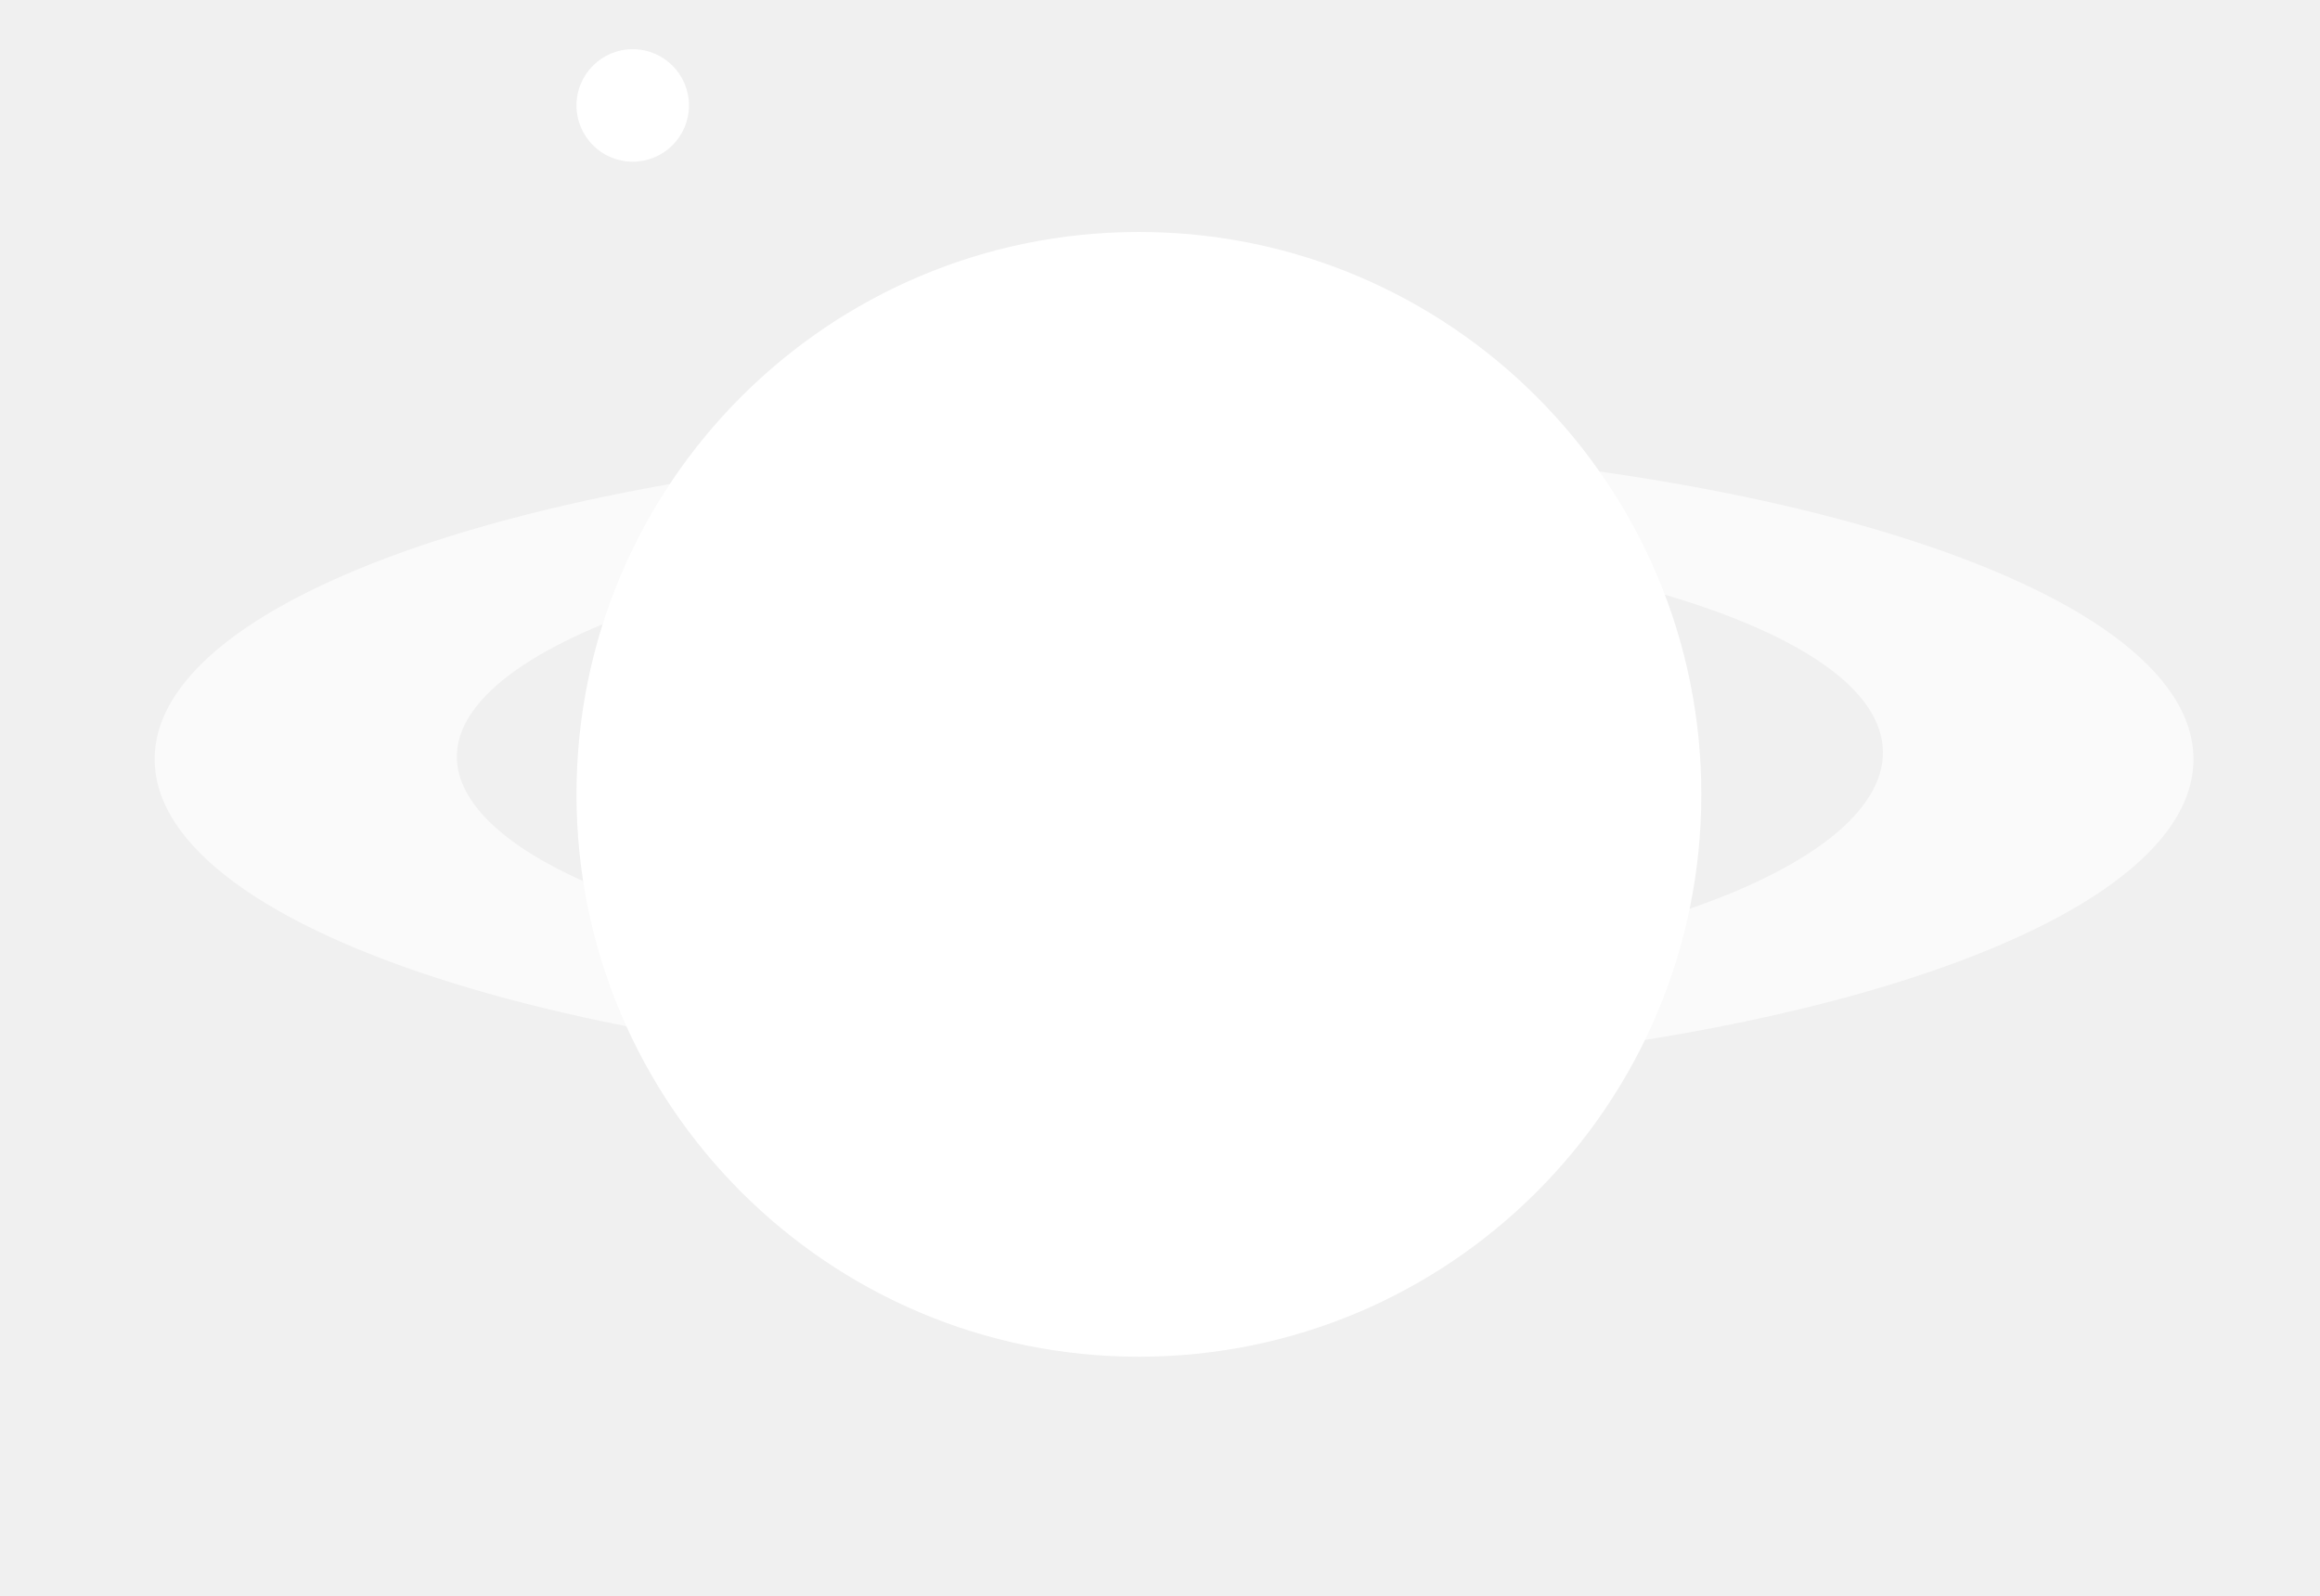
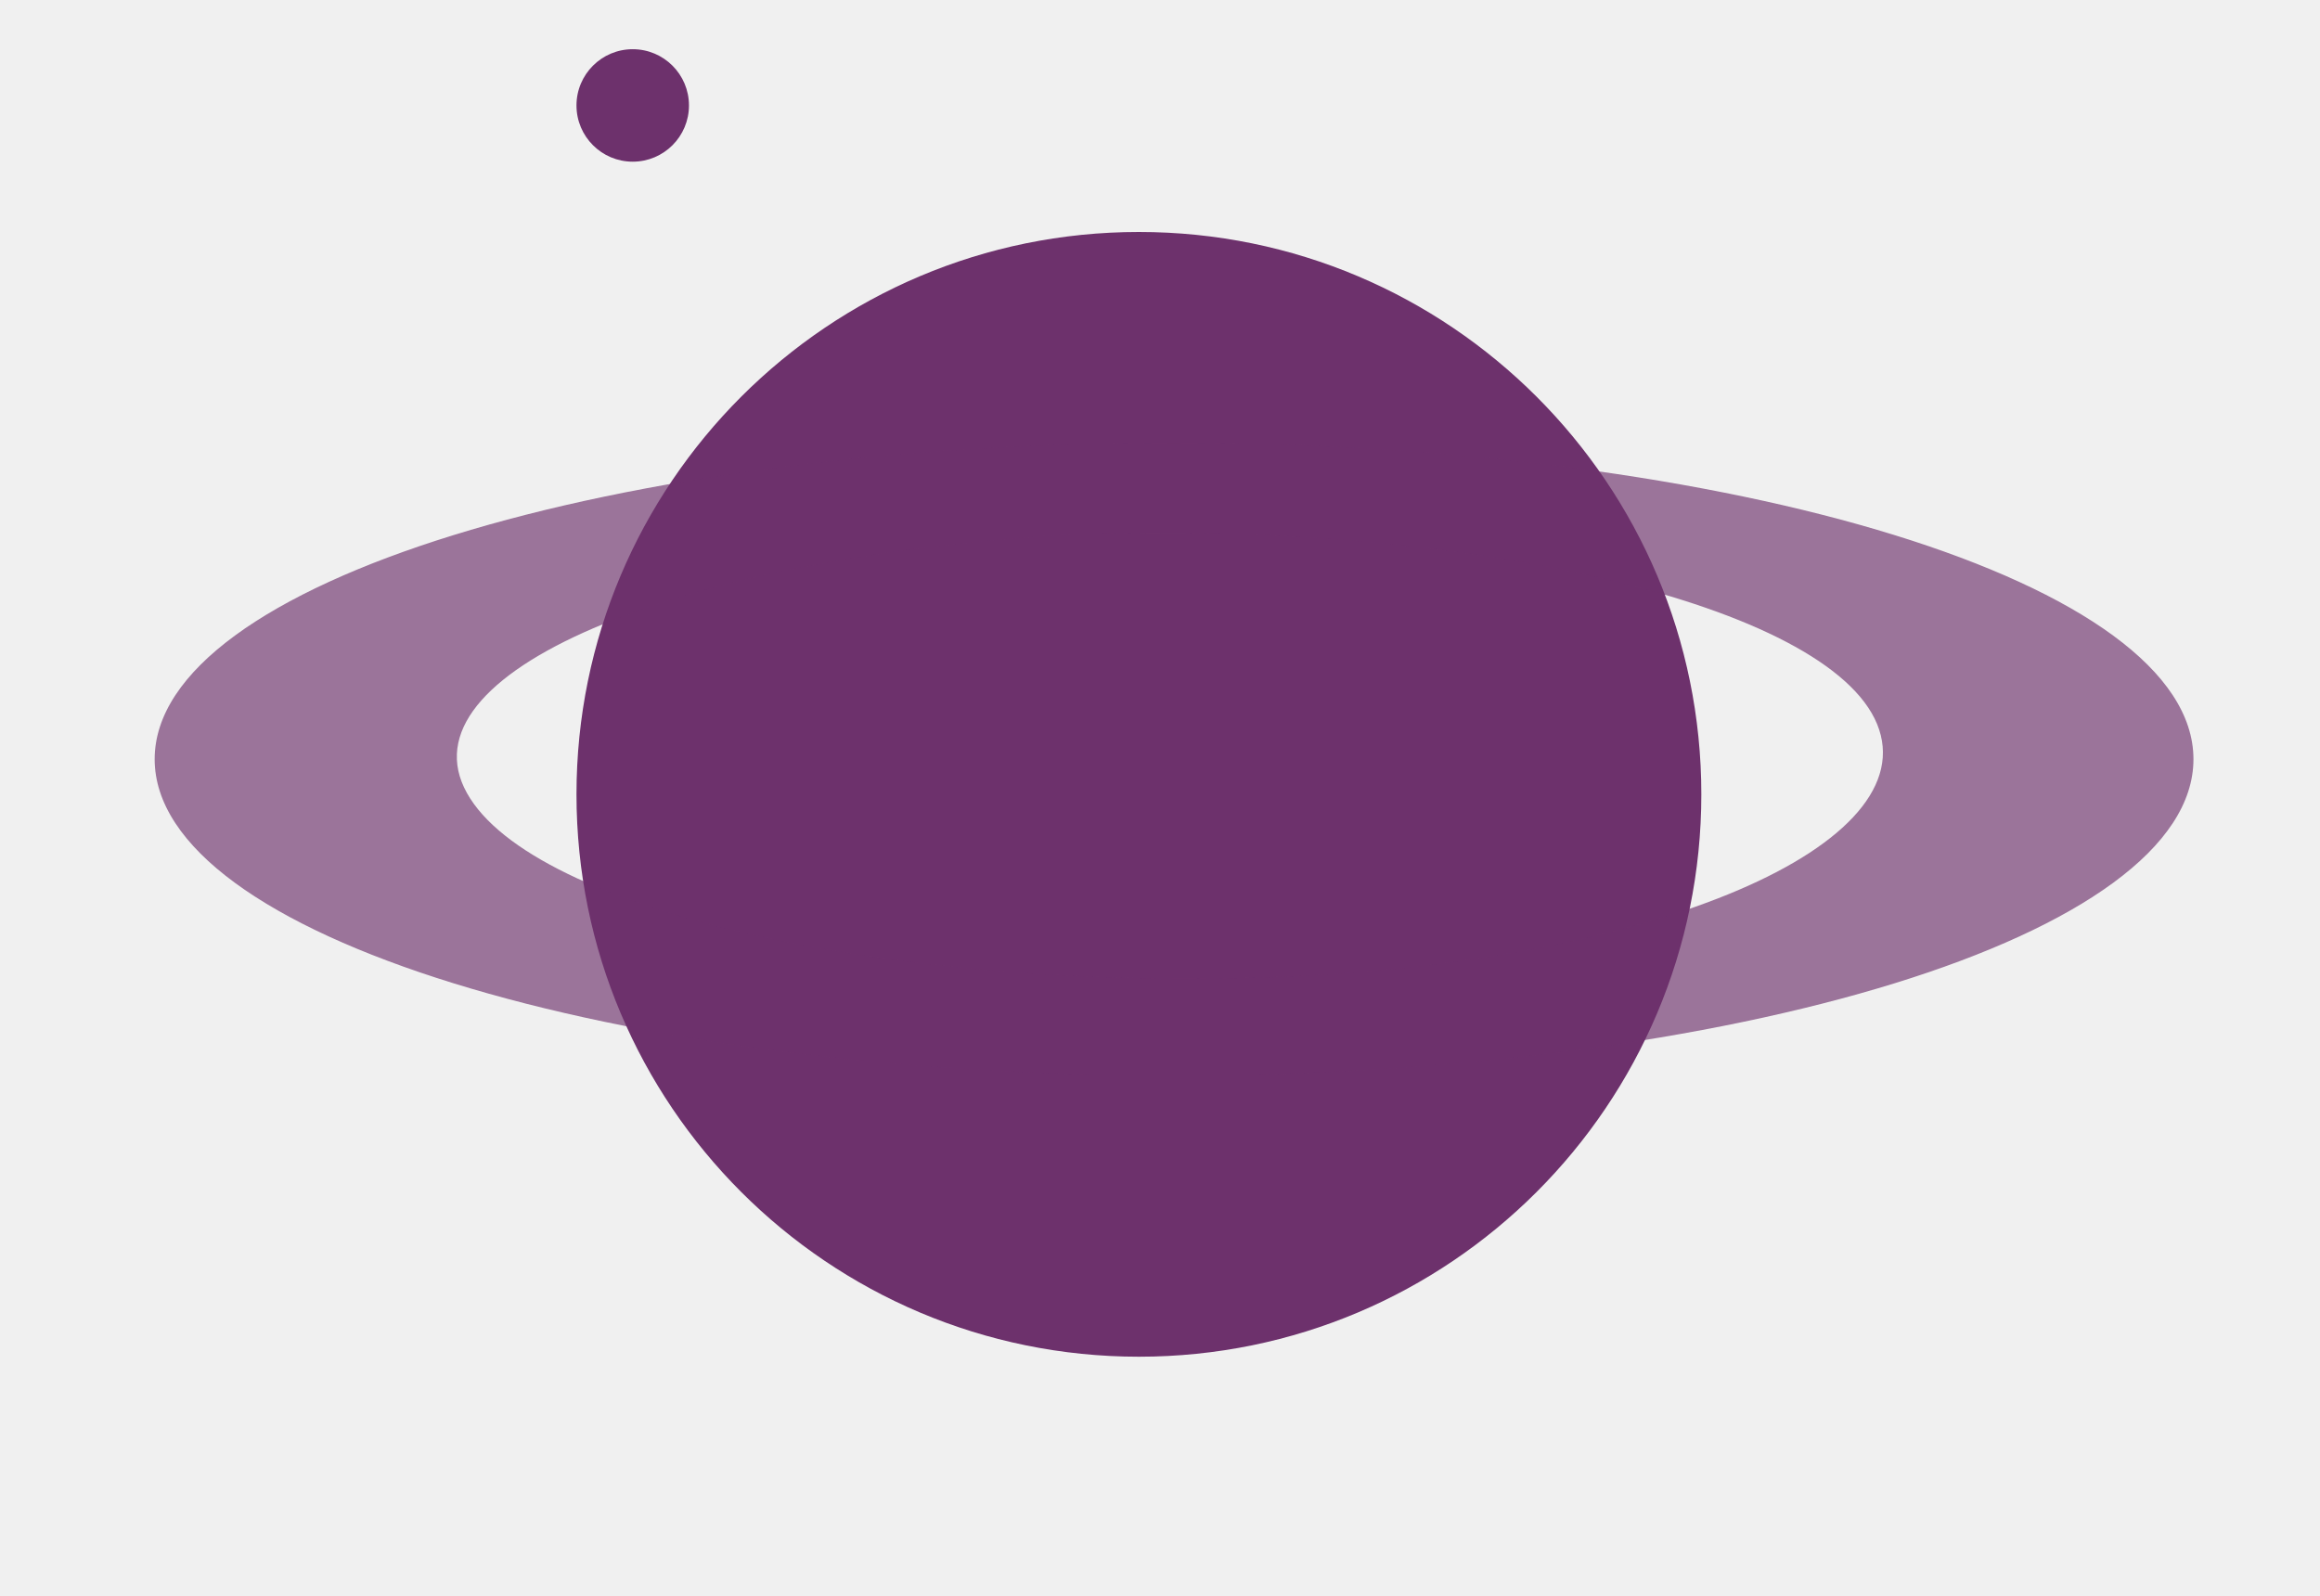
<svg xmlns="http://www.w3.org/2000/svg" version="1.1" id="Layer_1" x="0px" y="0px" viewBox="0 0 33 22.7" enable-background="new 0 0 33 22.7" xml:space="preserve">
  <style>

@-webkit-keyframes moon-animation  {
	0% {
		-webkit-transform: translateX(300%) translateY(300%);
		        transform: translateX(300%) translateY(300%);
	}
	15% {
		-webkit-transform: translateX(0%) translateY(0%);
		        transform: translateX(0%) translateY(0%);
	}
	75% {
		-webkit-transform: translateX(1000%) translateY(1000%);
		        transform: translateX(1000%) translateY(1000%);
	}
	100% {
		-webkit-transform: translateX(300%) translateY(300%);
		        transform: translateX(300%) translateY(300%);
	}
}
@keyframes moon-animation  {
	0% {
		-webkit-transform: translateX(300%) translateY(300%);
		        transform: translateX(300%) translateY(300%);
	}
	15% {
		-webkit-transform: translateX(0%) translateY(0%);
		        transform: translateX(0%) translateY(0%);
	}
	75% {
		-webkit-transform: translateX(1000%) translateY(1000%);
		        transform: translateX(1000%) translateY(1000%);
	}
	100% {
		-webkit-transform: translateX(300%) translateY(300%);
		        transform: translateX(300%) translateY(300%);
	}
}



	@-webkit-keyframes ring-animation  {
		0% {
	      -webkit-transform: scaleX(0.5) translateX(50%);
	              transform: scaleX(0.5) translateX(50%);
	  }
		45% {
	      -webkit-transform: scaleX(1) translateX(10%);
	              transform: scaleX(1) translateX(10%);
	  }
		75% {
	      -webkit-transform: scaleX(1) translateX(-10%);
	              transform: scaleX(1) translateX(-10%);
	  }
		100% {
	      -webkit-transform: scaleX(0.5) translateX(50%);
	              transform: scaleX(0.5) translateX(50%);
	  }
	}
	@keyframes ring-animation  {
		0% {
	      -webkit-transform: scaleX(0.5) translateX(50%);
	              transform: scaleX(0.5) translateX(50%);
	  }
		45% {
	      -webkit-transform: scaleX(1) translateX(10%);
	              transform: scaleX(1) translateX(10%);
	  }
		75% {
	      -webkit-transform: scaleX(1) translateX(-10%);
	              transform: scaleX(1) translateX(-10%);
	  }
		100% {
	      -webkit-transform: scaleX(0.5) translateX(50%);
	              transform: scaleX(0.5) translateX(50%);
	  }
	}
	#ring-animation {
	  -webkit-animation : ring-animation 2s linear infinite;
	          animation : ring-animation 2s linear infinite;
	}
	#moon {
	  -webkit-animation : moon-animation 2s linear infinite;
	          animation : moon-animation 2s linear infinite;
	}

</style>
-   <circle fill="#FFFFFF" cx="16.2" cy="11.3" r="8" />
-   <path id="ring-animation" opacity="0.65" fill="#FFFFFF" enable-background="new    " d="M18.1,13.9c-5.6,0.2-10.7-1-11.5-2.7  s3.2-3.3,8.7-3.6c5.6-0.2,10.7,1,11.4,2.7S23.6,13.7,18.1,13.9z M16.7,6.3c-8,0-14.5,2-14.5,4.5s6.5,4.5,14.5,4.5s14.5-2,14.5-4.5  S24.7,6.3,16.7,6.3z" />
-   <circle id="moon" fill="#FFFFFF" cx="9" cy="1.5" r="0.8" />
+   <circle fill="#6D316C" cx="16.2" cy="11.3" r="8" />
+   <path id="ring-animation" opacity="0.65" fill="#6D316C" enable-background="new    " d="M18.1,13.9c-5.6,0.2-10.7-1-11.5-2.7  s3.2-3.3,8.7-3.6c5.6-0.2,10.7,1,11.4,2.7S23.6,13.7,18.1,13.9z M16.7,6.3c-8,0-14.5,2-14.5,4.5s6.5,4.5,14.5,4.5s14.5-2,14.5-4.5  S24.7,6.3,16.7,6.3z" />
+   <circle id="moon" fill="#6D316C" cx="9" cy="1.5" r="0.8" />
</svg>
